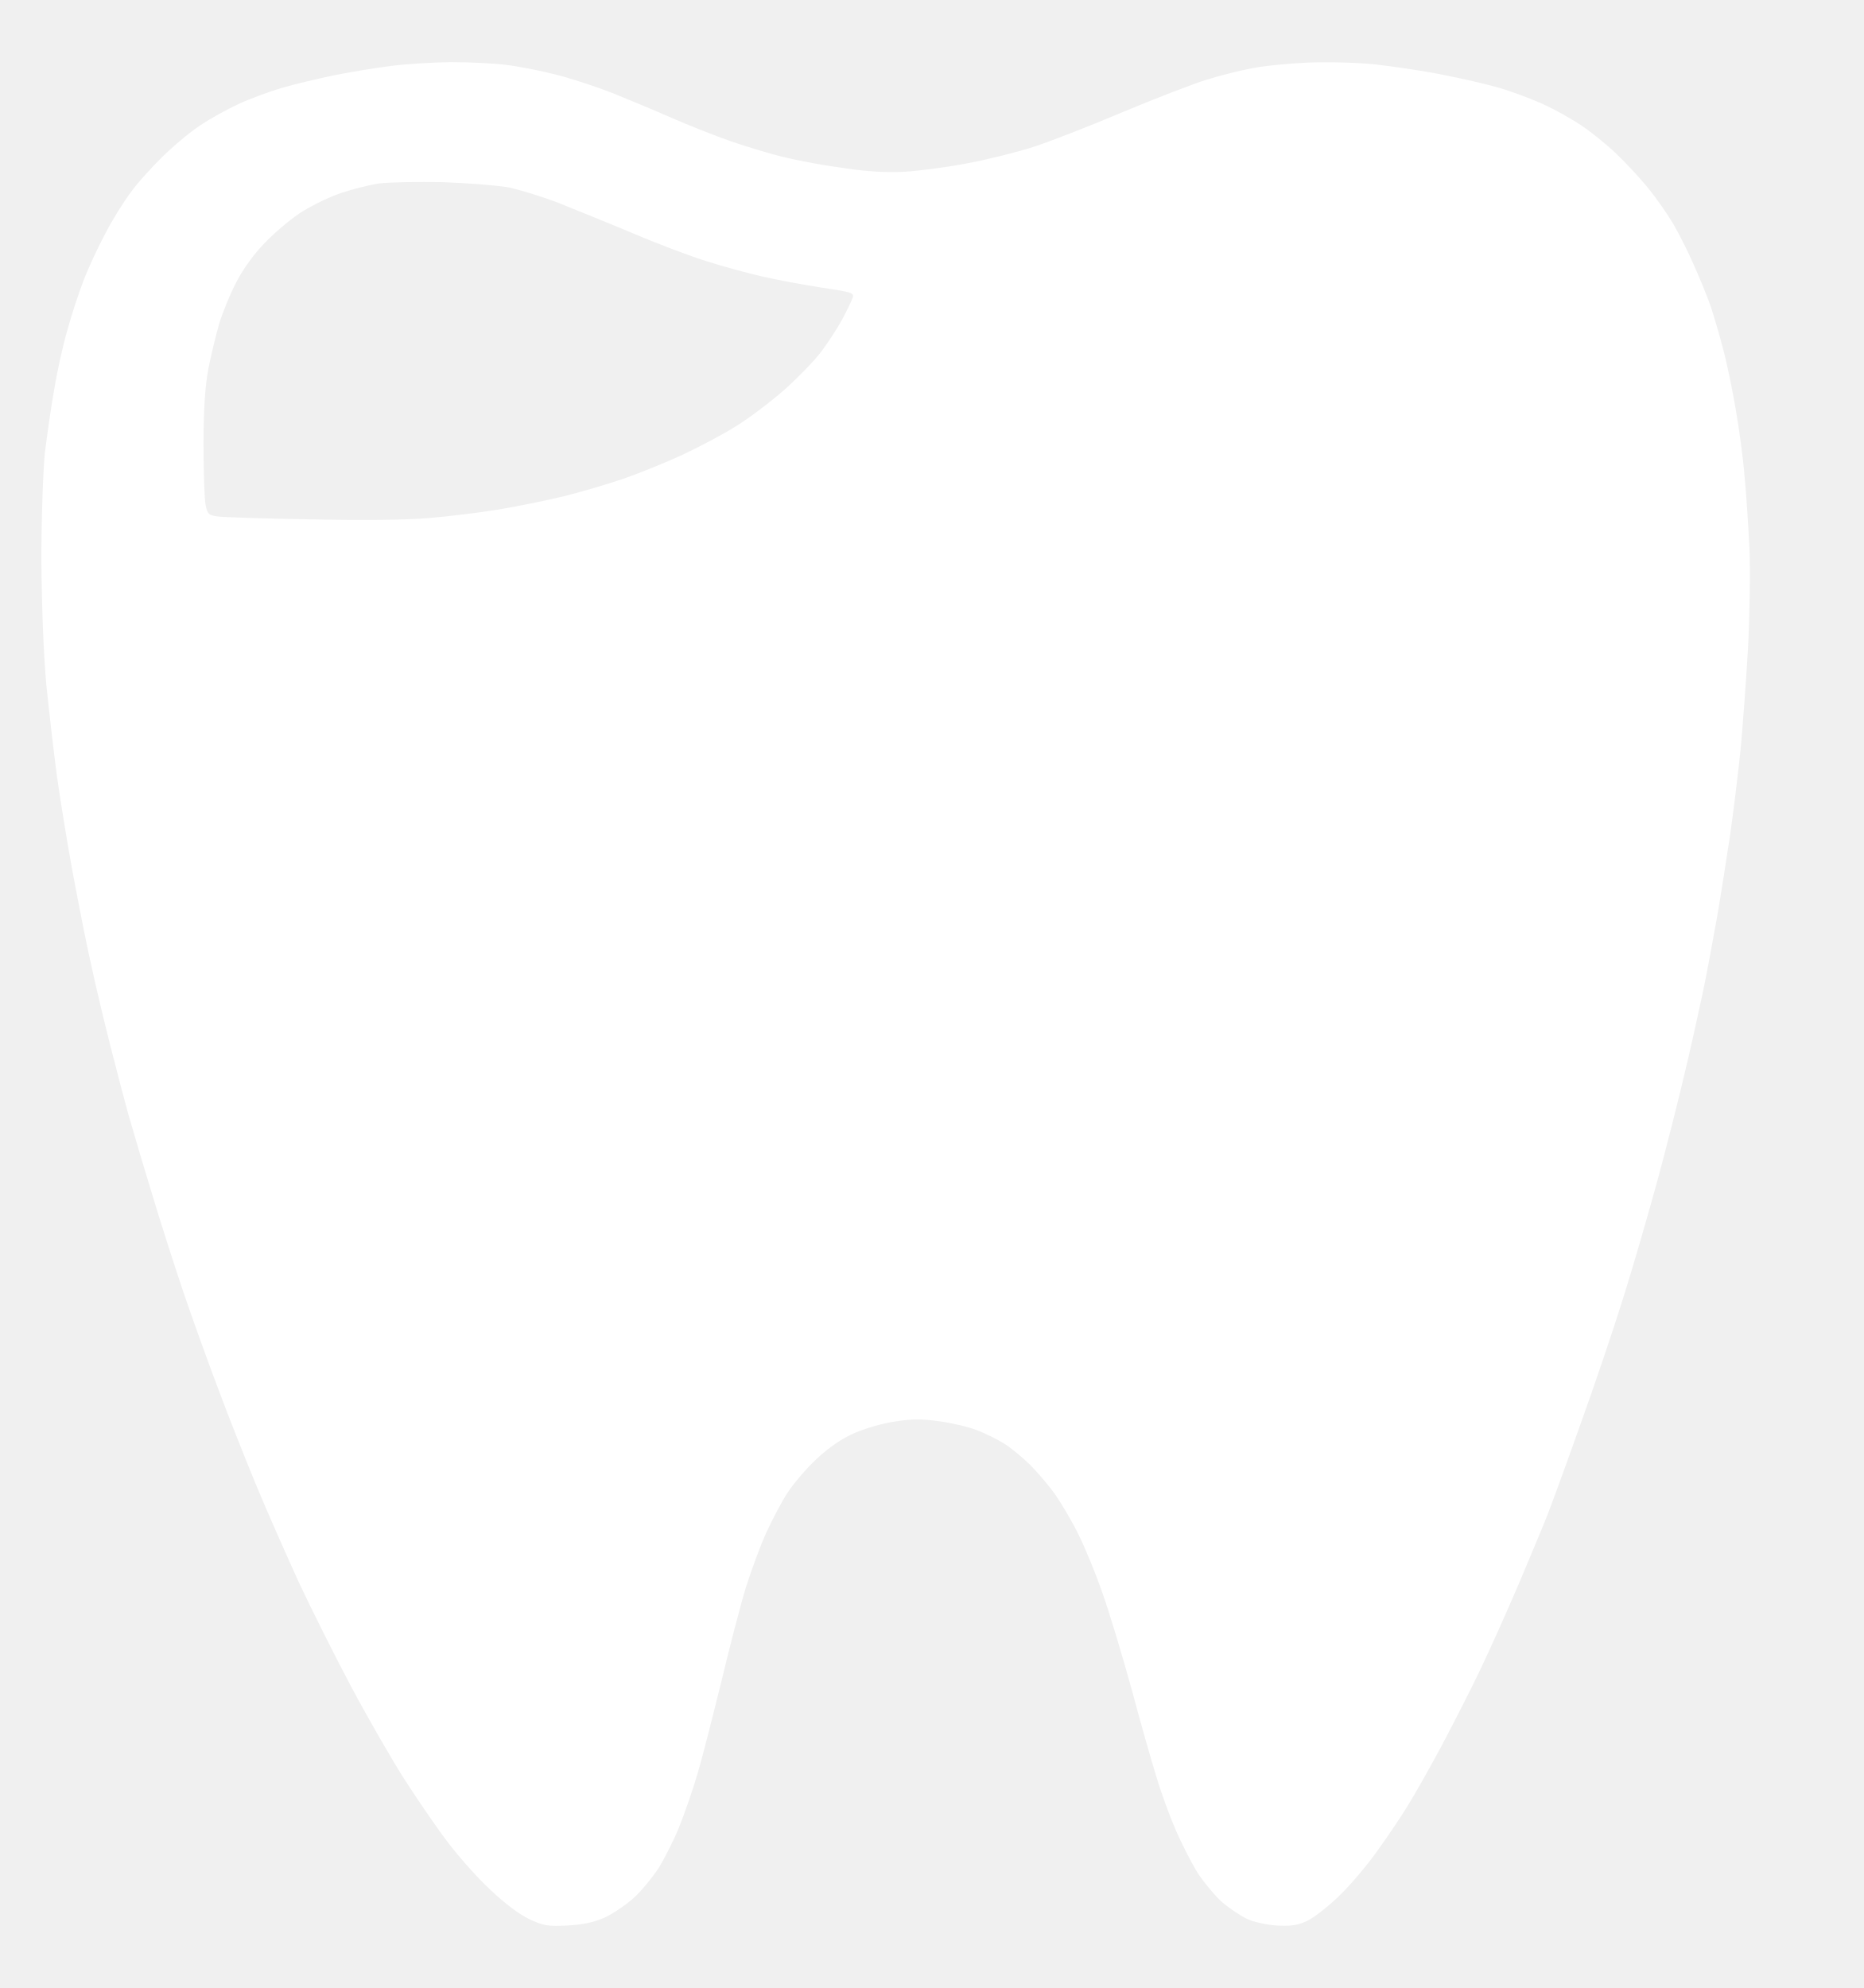
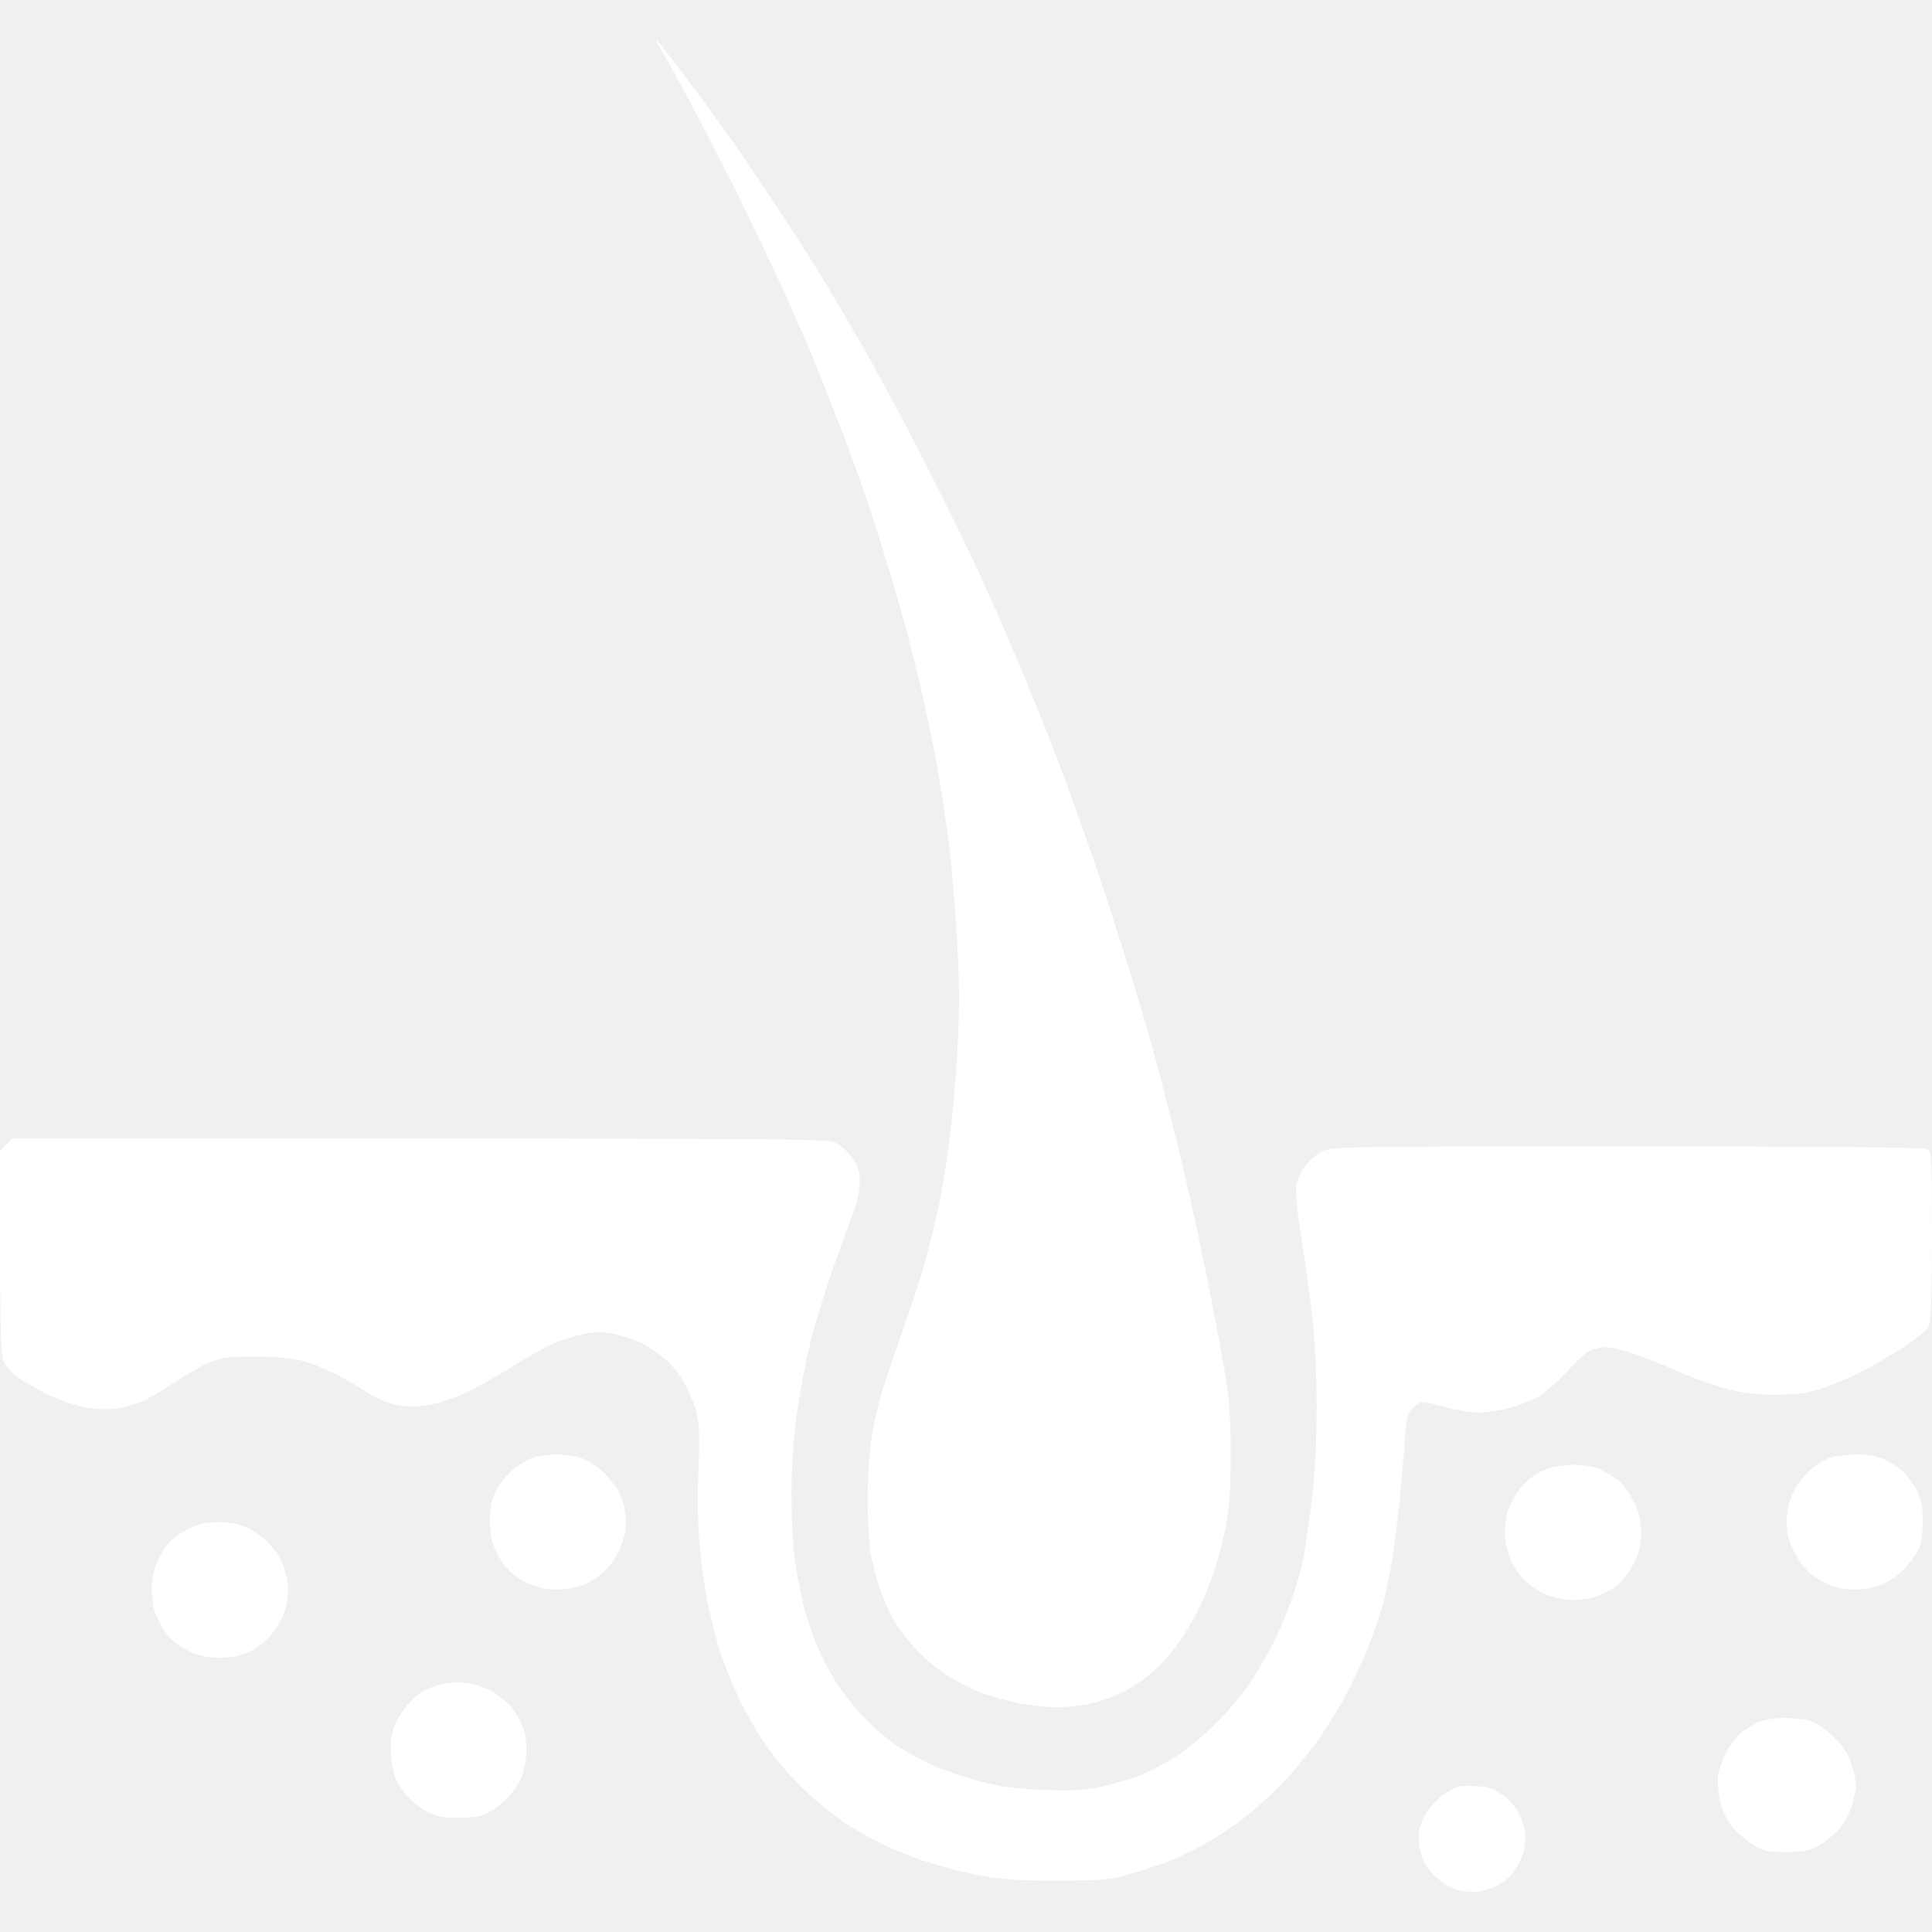
- <svg xmlns="http://www.w3.org/2000/svg" width="15" height="16" viewBox="0 0 15 16" fill="none">
-   <path fill-rule="evenodd" clip-rule="evenodd" d="M3.153 0.53C3.039 0.543 2.833 0.578 2.698 0.604C2.563 0.632 2.369 0.678 2.266 0.708C2.163 0.739 2.005 0.797 1.916 0.839C1.827 0.88 1.69 0.956 1.613 1.008C1.535 1.058 1.398 1.173 1.309 1.26C1.218 1.349 1.101 1.479 1.05 1.551C0.996 1.623 0.905 1.768 0.849 1.877C0.791 1.985 0.709 2.159 0.669 2.267C0.627 2.376 0.569 2.556 0.539 2.669C0.506 2.782 0.459 2.993 0.436 3.136C0.41 3.279 0.378 3.509 0.361 3.646C0.347 3.783 0.333 4.169 0.333 4.504C0.336 4.888 0.35 5.259 0.373 5.513C0.396 5.735 0.434 6.067 0.459 6.252C0.485 6.436 0.541 6.784 0.585 7.022C0.63 7.261 0.695 7.598 0.735 7.771C0.772 7.945 0.842 8.234 0.887 8.412C0.933 8.592 0.996 8.835 1.029 8.955C1.036 8.979 1.045 9.009 1.055 9.044C1.096 9.185 1.16 9.403 1.216 9.584C1.283 9.81 1.4 10.173 1.472 10.388C1.545 10.603 1.673 10.959 1.757 11.18C1.839 11.402 1.977 11.747 2.061 11.951C2.145 12.155 2.299 12.501 2.399 12.722C2.502 12.943 2.696 13.33 2.829 13.58C2.962 13.829 3.158 14.17 3.263 14.333C3.37 14.498 3.524 14.724 3.608 14.832C3.692 14.943 3.844 15.115 3.947 15.21C4.061 15.319 4.183 15.41 4.262 15.447C4.376 15.499 4.409 15.505 4.565 15.497C4.691 15.49 4.776 15.473 4.869 15.432C4.939 15.399 5.046 15.325 5.107 15.269C5.168 15.212 5.254 15.106 5.301 15.034C5.345 14.963 5.42 14.817 5.464 14.709C5.508 14.6 5.576 14.405 5.614 14.274C5.653 14.144 5.737 13.81 5.805 13.536C5.87 13.263 5.959 12.919 6.003 12.776C6.048 12.633 6.122 12.433 6.169 12.331C6.216 12.229 6.29 12.088 6.337 12.016C6.382 11.945 6.487 11.821 6.571 11.743C6.673 11.647 6.776 11.578 6.876 11.534C6.96 11.497 7.107 11.454 7.203 11.441C7.336 11.419 7.42 11.419 7.56 11.439C7.658 11.452 7.796 11.484 7.861 11.51C7.929 11.536 8.027 11.584 8.079 11.617C8.13 11.647 8.226 11.727 8.291 11.79C8.356 11.856 8.45 11.966 8.499 12.038C8.548 12.11 8.632 12.251 8.681 12.353C8.732 12.455 8.819 12.665 8.872 12.82C8.928 12.974 9.031 13.321 9.106 13.59C9.178 13.86 9.269 14.181 9.309 14.307C9.346 14.433 9.416 14.622 9.463 14.73C9.51 14.839 9.589 14.993 9.64 15.076C9.694 15.156 9.783 15.264 9.841 15.314C9.899 15.362 9.99 15.423 10.039 15.445C10.091 15.469 10.196 15.492 10.273 15.497C10.376 15.503 10.439 15.497 10.506 15.466C10.558 15.447 10.672 15.358 10.763 15.273C10.854 15.188 10.996 15.021 11.081 14.902C11.165 14.785 11.277 14.62 11.328 14.535C11.382 14.45 11.503 14.235 11.599 14.057C11.694 13.877 11.839 13.595 11.918 13.428C11.998 13.26 12.14 12.943 12.234 12.722C12.327 12.501 12.427 12.262 12.455 12.19C12.483 12.118 12.6 11.801 12.712 11.484C12.827 11.167 12.988 10.69 13.072 10.42C13.156 10.151 13.275 9.736 13.34 9.498C13.405 9.259 13.499 8.888 13.55 8.673C13.602 8.458 13.669 8.154 13.702 7.999C13.735 7.845 13.786 7.565 13.819 7.381C13.851 7.196 13.898 6.892 13.926 6.708C13.952 6.523 13.989 6.219 14.008 6.035C14.026 5.85 14.052 5.483 14.068 5.22C14.082 4.955 14.087 4.597 14.08 4.417C14.071 4.237 14.054 3.974 14.04 3.831C14.029 3.687 13.996 3.449 13.97 3.299C13.945 3.149 13.9 2.93 13.868 2.81C13.837 2.691 13.791 2.534 13.767 2.463C13.742 2.391 13.683 2.246 13.634 2.137C13.588 2.029 13.511 1.879 13.466 1.801C13.419 1.722 13.331 1.596 13.268 1.518C13.205 1.44 13.088 1.314 13.009 1.238C12.929 1.162 12.801 1.058 12.724 1.008C12.647 0.956 12.511 0.88 12.42 0.839C12.329 0.797 12.173 0.739 12.07 0.708C11.967 0.678 11.758 0.63 11.603 0.6C11.449 0.569 11.202 0.533 11.055 0.517C10.903 0.502 10.67 0.498 10.518 0.504C10.371 0.511 10.17 0.53 10.074 0.55C9.979 0.567 9.815 0.609 9.713 0.641C9.61 0.672 9.306 0.789 9.036 0.902C8.765 1.017 8.44 1.143 8.312 1.184C8.184 1.225 7.948 1.284 7.787 1.314C7.626 1.345 7.399 1.375 7.285 1.382C7.143 1.39 6.986 1.382 6.806 1.355C6.659 1.336 6.442 1.297 6.328 1.269C6.213 1.243 6.013 1.182 5.884 1.138C5.756 1.093 5.541 1.008 5.406 0.949C5.27 0.889 5.056 0.8 4.927 0.748C4.799 0.698 4.593 0.63 4.472 0.6C4.351 0.569 4.169 0.533 4.071 0.522C3.97 0.509 3.769 0.5 3.627 0.5C3.482 0.502 3.268 0.515 3.153 0.53ZM3.048 1.477C2.964 1.49 2.817 1.527 2.721 1.562C2.626 1.596 2.483 1.668 2.406 1.72C2.329 1.772 2.205 1.877 2.131 1.955C2.049 2.037 1.958 2.163 1.904 2.267C1.853 2.363 1.792 2.515 1.764 2.604C1.739 2.693 1.699 2.856 1.678 2.962C1.652 3.097 1.638 3.284 1.638 3.57C1.638 3.796 1.645 4.02 1.655 4.065C1.669 4.135 1.68 4.148 1.748 4.156C1.788 4.163 2.128 4.174 2.5 4.18C2.929 4.189 3.279 4.185 3.457 4.169C3.611 4.156 3.858 4.126 4.005 4.102C4.152 4.078 4.388 4.03 4.53 3.996C4.673 3.961 4.892 3.896 5.021 3.852C5.149 3.807 5.359 3.722 5.487 3.663C5.616 3.603 5.81 3.501 5.919 3.433C6.029 3.366 6.206 3.231 6.314 3.136C6.421 3.04 6.554 2.904 6.608 2.832C6.662 2.76 6.739 2.643 6.778 2.571C6.816 2.5 6.853 2.422 6.862 2.398C6.876 2.356 6.858 2.352 6.615 2.315C6.47 2.293 6.251 2.252 6.129 2.224C6.008 2.196 5.807 2.141 5.686 2.102C5.565 2.065 5.301 1.966 5.102 1.881C4.904 1.798 4.631 1.688 4.495 1.633C4.36 1.581 4.176 1.525 4.087 1.507C3.998 1.492 3.76 1.473 3.562 1.466C3.363 1.462 3.132 1.466 3.048 1.477Z" fill="white" />
+ <svg xmlns="http://www.w3.org/2000/svg" width="20" height="20" viewBox="0 0 20 20" fill="none">
+   <path fill-rule="evenodd" clip-rule="evenodd" d="M6.796 0.417C6.804 0.417 6.918 0.56 7.049 0.735C7.182 0.908 7.385 1.186 7.502 1.348C7.619 1.51 7.839 1.835 7.991 2.064C8.143 2.294 8.351 2.615 8.452 2.78C8.555 2.944 8.772 3.309 8.932 3.59C9.095 3.871 9.391 4.424 9.589 4.819C9.79 5.213 10.029 5.699 10.121 5.899C10.213 6.099 10.376 6.463 10.479 6.709C10.582 6.955 10.737 7.325 10.819 7.533C10.9 7.741 11.017 8.043 11.076 8.208C11.136 8.373 11.25 8.694 11.329 8.923C11.408 9.153 11.532 9.536 11.608 9.774C11.682 10.012 11.774 10.309 11.812 10.436C11.85 10.563 11.937 10.87 12.005 11.124C12.07 11.378 12.162 11.735 12.208 11.921C12.252 12.107 12.319 12.399 12.357 12.569C12.395 12.739 12.474 13.123 12.534 13.42C12.591 13.717 12.661 14.095 12.688 14.257C12.724 14.468 12.74 14.697 12.74 15.054C12.74 15.424 12.726 15.615 12.691 15.796C12.664 15.931 12.61 16.137 12.572 16.255C12.534 16.374 12.46 16.555 12.406 16.66C12.355 16.766 12.262 16.922 12.197 17.012C12.135 17.101 12.024 17.228 11.947 17.295C11.874 17.363 11.741 17.454 11.652 17.503C11.565 17.549 11.413 17.608 11.315 17.63C11.217 17.654 11.049 17.673 10.941 17.673C10.835 17.673 10.65 17.654 10.536 17.63C10.42 17.606 10.246 17.557 10.148 17.519C10.05 17.479 9.898 17.403 9.809 17.346C9.719 17.292 9.573 17.168 9.486 17.076C9.399 16.982 9.291 16.841 9.25 16.768C9.206 16.693 9.141 16.542 9.103 16.431C9.068 16.32 9.025 16.15 9.008 16.053C8.995 15.956 8.981 15.713 8.981 15.513C8.981 15.313 9 15.032 9.022 14.892C9.044 14.751 9.095 14.519 9.139 14.379C9.185 14.238 9.288 13.933 9.369 13.703C9.451 13.474 9.548 13.169 9.586 13.028C9.624 12.888 9.681 12.65 9.714 12.502C9.744 12.353 9.795 12.062 9.822 11.854C9.852 11.646 9.89 11.222 9.909 10.908C9.934 10.466 9.934 10.212 9.909 9.747C9.89 9.42 9.852 8.969 9.825 8.748C9.795 8.524 9.746 8.192 9.714 8.005C9.681 7.819 9.619 7.503 9.573 7.303C9.529 7.103 9.456 6.798 9.41 6.628C9.367 6.458 9.277 6.142 9.212 5.926C9.147 5.71 9.044 5.383 8.981 5.197C8.919 5.01 8.802 4.689 8.723 4.481C8.642 4.273 8.52 3.963 8.452 3.792C8.381 3.622 8.232 3.274 8.118 3.023C8.004 2.772 7.768 2.277 7.594 1.929C7.418 1.581 7.182 1.124 7.068 0.916C6.954 0.708 6.843 0.511 6.821 0.476C6.799 0.444 6.788 0.417 6.796 0.417V0.417ZM0.131 11.786H4.34C8.02 11.786 8.558 11.791 8.642 11.826C8.693 11.848 8.775 11.918 8.818 11.983C8.886 12.075 8.902 12.124 8.9 12.24C8.9 12.323 8.873 12.453 8.829 12.564C8.791 12.664 8.693 12.934 8.612 13.163C8.533 13.393 8.43 13.728 8.387 13.906C8.341 14.084 8.281 14.408 8.251 14.63C8.213 14.9 8.194 15.17 8.194 15.472C8.194 15.734 8.21 16.031 8.235 16.196C8.259 16.347 8.303 16.563 8.332 16.674C8.365 16.785 8.419 16.949 8.457 17.039C8.495 17.128 8.577 17.284 8.639 17.387C8.699 17.49 8.829 17.66 8.927 17.762C9.025 17.865 9.187 18.005 9.293 18.076C9.399 18.146 9.581 18.243 9.7 18.292C9.82 18.343 10.034 18.413 10.175 18.448C10.36 18.497 10.536 18.518 10.8 18.529C11.079 18.54 11.217 18.535 11.383 18.5C11.502 18.475 11.684 18.421 11.79 18.383C11.896 18.343 12.07 18.251 12.178 18.181C12.284 18.111 12.463 17.962 12.572 17.857C12.683 17.749 12.835 17.568 12.914 17.457C12.992 17.346 13.106 17.157 13.166 17.039C13.229 16.92 13.315 16.715 13.364 16.579C13.413 16.444 13.473 16.234 13.497 16.107C13.519 15.98 13.56 15.702 13.584 15.486C13.614 15.245 13.63 14.892 13.63 14.568C13.63 14.243 13.614 13.884 13.584 13.636C13.56 13.414 13.508 13.036 13.47 12.799C13.429 12.548 13.408 12.326 13.418 12.272C13.429 12.221 13.467 12.132 13.508 12.075C13.549 12.018 13.63 11.948 13.69 11.918C13.796 11.87 13.899 11.867 16.846 11.867C18.822 11.867 19.91 11.878 19.946 11.894C19.997 11.921 20 11.948 20 12.793C20 13.439 19.989 13.679 19.965 13.73C19.946 13.768 19.834 13.863 19.715 13.941C19.596 14.017 19.395 14.136 19.267 14.2C19.14 14.265 18.952 14.346 18.846 14.379C18.705 14.422 18.586 14.438 18.385 14.438C18.19 14.438 18.049 14.422 17.883 14.379C17.756 14.346 17.544 14.271 17.408 14.211C17.272 14.152 17.066 14.068 16.947 14.025C16.827 13.982 16.683 13.946 16.627 13.946C16.572 13.946 16.494 13.963 16.453 13.984C16.409 14.006 16.303 14.106 16.211 14.208C16.122 14.308 15.986 14.424 15.913 14.465C15.839 14.505 15.706 14.557 15.617 14.578C15.527 14.603 15.386 14.622 15.305 14.622C15.223 14.622 15.071 14.597 14.966 14.568C14.86 14.538 14.754 14.514 14.729 14.514C14.702 14.514 14.653 14.543 14.621 14.578C14.567 14.635 14.556 14.681 14.537 14.989C14.523 15.181 14.496 15.483 14.474 15.661C14.455 15.839 14.423 16.069 14.406 16.174C14.39 16.28 14.355 16.455 14.328 16.566C14.298 16.677 14.227 16.89 14.168 17.039C14.108 17.187 14.008 17.406 13.945 17.525C13.883 17.643 13.758 17.849 13.665 17.984C13.576 18.116 13.402 18.327 13.283 18.451C13.163 18.578 12.973 18.748 12.862 18.832C12.751 18.915 12.58 19.029 12.482 19.083C12.384 19.14 12.222 19.218 12.116 19.261C12.01 19.304 11.823 19.366 11.695 19.401C11.489 19.461 11.408 19.466 10.949 19.469C10.558 19.469 10.368 19.456 10.162 19.418C10.012 19.391 9.763 19.329 9.605 19.277C9.448 19.229 9.223 19.137 9.103 19.075C8.984 19.015 8.826 18.924 8.75 18.875C8.677 18.824 8.541 18.718 8.449 18.64C8.357 18.562 8.219 18.424 8.14 18.335C8.061 18.246 7.942 18.089 7.874 17.984C7.806 17.878 7.697 17.687 7.635 17.552C7.573 17.417 7.491 17.211 7.453 17.093C7.415 16.974 7.361 16.755 7.328 16.607C7.298 16.458 7.26 16.177 7.241 15.985C7.222 15.767 7.217 15.472 7.231 15.202C7.244 14.897 7.239 14.73 7.214 14.635C7.198 14.562 7.144 14.427 7.098 14.341C7.051 14.252 6.959 14.133 6.891 14.073C6.824 14.017 6.712 13.938 6.642 13.903C6.568 13.868 6.441 13.825 6.357 13.809C6.24 13.787 6.159 13.787 6.036 13.811C5.947 13.83 5.806 13.873 5.724 13.911C5.643 13.946 5.447 14.057 5.29 14.154C5.133 14.254 4.918 14.373 4.815 14.422C4.712 14.468 4.552 14.522 4.462 14.541C4.367 14.559 4.242 14.565 4.164 14.554C4.09 14.543 3.985 14.514 3.933 14.487C3.882 14.46 3.735 14.376 3.607 14.297C3.48 14.222 3.29 14.136 3.187 14.103C3.04 14.06 2.918 14.046 2.658 14.044C2.375 14.041 2.297 14.052 2.183 14.098C2.109 14.127 1.949 14.216 1.83 14.297C1.71 14.376 1.553 14.47 1.477 14.505C1.404 14.538 1.268 14.573 1.178 14.584C1.07 14.595 0.956 14.586 0.834 14.557C0.731 14.533 0.573 14.476 0.481 14.43C0.386 14.381 0.258 14.308 0.196 14.268C0.128 14.222 0.063 14.149 0.038 14.095C0.006 14.017 -0.002 13.828 0 11.918L0.131 11.786ZM5.751 15.056C5.833 15.056 5.947 15.07 6.007 15.089C6.066 15.108 6.167 15.17 6.235 15.229C6.3 15.289 6.378 15.386 6.408 15.445C6.438 15.505 6.471 15.615 6.476 15.688C6.487 15.78 6.476 15.872 6.441 15.972C6.414 16.053 6.349 16.169 6.294 16.226C6.243 16.282 6.15 16.355 6.091 16.385C6.031 16.415 5.914 16.444 5.833 16.453C5.735 16.461 5.637 16.45 5.548 16.423C5.472 16.398 5.363 16.339 5.306 16.291C5.247 16.242 5.171 16.142 5.135 16.066C5.089 15.966 5.073 15.883 5.073 15.742C5.073 15.602 5.089 15.524 5.133 15.434C5.168 15.367 5.244 15.27 5.306 15.218C5.366 15.164 5.458 15.108 5.51 15.091C5.559 15.073 5.67 15.059 5.751 15.056V15.056ZM19.213 15.056C19.33 15.056 19.425 15.073 19.498 15.105C19.558 15.132 19.642 15.183 19.688 15.221C19.731 15.259 19.799 15.348 19.837 15.421C19.891 15.529 19.905 15.591 19.905 15.756C19.902 15.899 19.889 15.985 19.853 16.053C19.826 16.104 19.764 16.188 19.718 16.236C19.672 16.288 19.585 16.353 19.525 16.382C19.465 16.415 19.349 16.444 19.267 16.453C19.169 16.461 19.072 16.45 18.982 16.423C18.906 16.398 18.798 16.339 18.741 16.291C18.684 16.242 18.605 16.134 18.567 16.053C18.513 15.942 18.496 15.864 18.496 15.742C18.499 15.632 18.521 15.54 18.564 15.448C18.6 15.375 18.678 15.272 18.741 15.218C18.8 15.164 18.893 15.108 18.944 15.091C18.993 15.073 19.115 15.059 19.213 15.056V15.056ZM16.295 15.164C16.396 15.164 16.499 15.181 16.567 15.213C16.627 15.24 16.711 15.291 16.757 15.329C16.8 15.364 16.871 15.461 16.912 15.543C16.971 15.659 16.988 15.726 16.988 15.864C16.988 16.002 16.971 16.072 16.912 16.185C16.871 16.266 16.795 16.366 16.743 16.409C16.692 16.453 16.586 16.507 16.512 16.531C16.423 16.558 16.325 16.569 16.227 16.561C16.146 16.552 16.029 16.523 15.97 16.49C15.91 16.461 15.826 16.401 15.782 16.361C15.739 16.317 15.682 16.234 15.649 16.174C15.62 16.115 15.59 15.999 15.582 15.918C15.573 15.834 15.584 15.723 15.603 15.661C15.62 15.602 15.668 15.507 15.706 15.448C15.747 15.391 15.815 15.318 15.861 15.289C15.905 15.256 15.986 15.216 16.038 15.197C16.089 15.181 16.206 15.164 16.295 15.164V15.164ZM2.264 15.756C2.37 15.756 2.47 15.777 2.549 15.812C2.617 15.842 2.712 15.907 2.761 15.953C2.812 16.002 2.877 16.088 2.907 16.147C2.937 16.207 2.97 16.323 2.978 16.404C2.986 16.509 2.975 16.593 2.94 16.698C2.91 16.779 2.842 16.89 2.785 16.947C2.731 17.006 2.633 17.076 2.568 17.106C2.492 17.141 2.397 17.16 2.278 17.16C2.158 17.16 2.06 17.141 1.979 17.103C1.911 17.074 1.822 17.017 1.778 16.976C1.735 16.936 1.672 16.844 1.637 16.768C1.588 16.669 1.572 16.588 1.572 16.458C1.572 16.339 1.591 16.242 1.629 16.161C1.659 16.093 1.716 16.004 1.756 15.961C1.797 15.921 1.889 15.856 1.965 15.821C2.06 15.775 2.147 15.756 2.264 15.756ZM4.815 17.419C4.888 17.427 5.011 17.468 5.084 17.506C5.16 17.546 5.26 17.63 5.309 17.695C5.358 17.757 5.412 17.86 5.428 17.924C5.445 17.986 5.453 18.105 5.445 18.186C5.439 18.267 5.412 18.378 5.385 18.429C5.358 18.481 5.298 18.564 5.252 18.613C5.206 18.664 5.119 18.729 5.059 18.762C4.975 18.805 4.902 18.818 4.747 18.818C4.593 18.818 4.517 18.805 4.435 18.762C4.375 18.732 4.286 18.664 4.237 18.616C4.188 18.564 4.128 18.481 4.104 18.429C4.077 18.378 4.053 18.256 4.047 18.159C4.039 18.035 4.05 17.949 4.085 17.862C4.112 17.795 4.177 17.695 4.229 17.635C4.283 17.579 4.359 17.514 4.4 17.495C4.441 17.473 4.522 17.446 4.576 17.433C4.633 17.417 4.739 17.411 4.815 17.419V17.419ZM18.467 17.784C18.556 17.784 18.678 17.797 18.738 17.814C18.803 17.835 18.901 17.9 18.985 17.984C19.088 18.086 19.134 18.157 19.169 18.267C19.194 18.348 19.213 18.445 19.213 18.483C19.213 18.521 19.194 18.613 19.172 18.686C19.151 18.762 19.093 18.869 19.045 18.926C18.996 18.983 18.901 19.064 18.833 19.102C18.727 19.161 18.678 19.172 18.491 19.172C18.296 19.172 18.258 19.164 18.141 19.091C18.068 19.048 17.97 18.961 17.924 18.902C17.869 18.834 17.826 18.735 17.804 18.632C17.785 18.54 17.777 18.424 17.788 18.362C17.799 18.302 17.84 18.194 17.878 18.124C17.918 18.051 17.986 17.965 18.032 17.93C18.076 17.895 18.157 17.849 18.209 17.824C18.26 17.803 18.377 17.784 18.467 17.784ZM15.267 18.489C15.4 18.494 15.46 18.513 15.552 18.578C15.617 18.624 15.693 18.71 15.728 18.78C15.766 18.853 15.791 18.951 15.791 19.023C15.791 19.091 15.769 19.194 15.742 19.253C15.715 19.312 15.666 19.388 15.633 19.423C15.601 19.456 15.538 19.502 15.495 19.523C15.449 19.545 15.367 19.572 15.31 19.58C15.256 19.588 15.155 19.582 15.088 19.564C15.009 19.542 14.925 19.491 14.851 19.418C14.781 19.348 14.729 19.264 14.708 19.186C14.689 19.118 14.681 19.015 14.689 18.956C14.7 18.896 14.743 18.794 14.792 18.729C14.838 18.664 14.928 18.581 14.99 18.546C15.082 18.491 15.131 18.481 15.267 18.489V18.489Z" fill="white" />
</svg>
